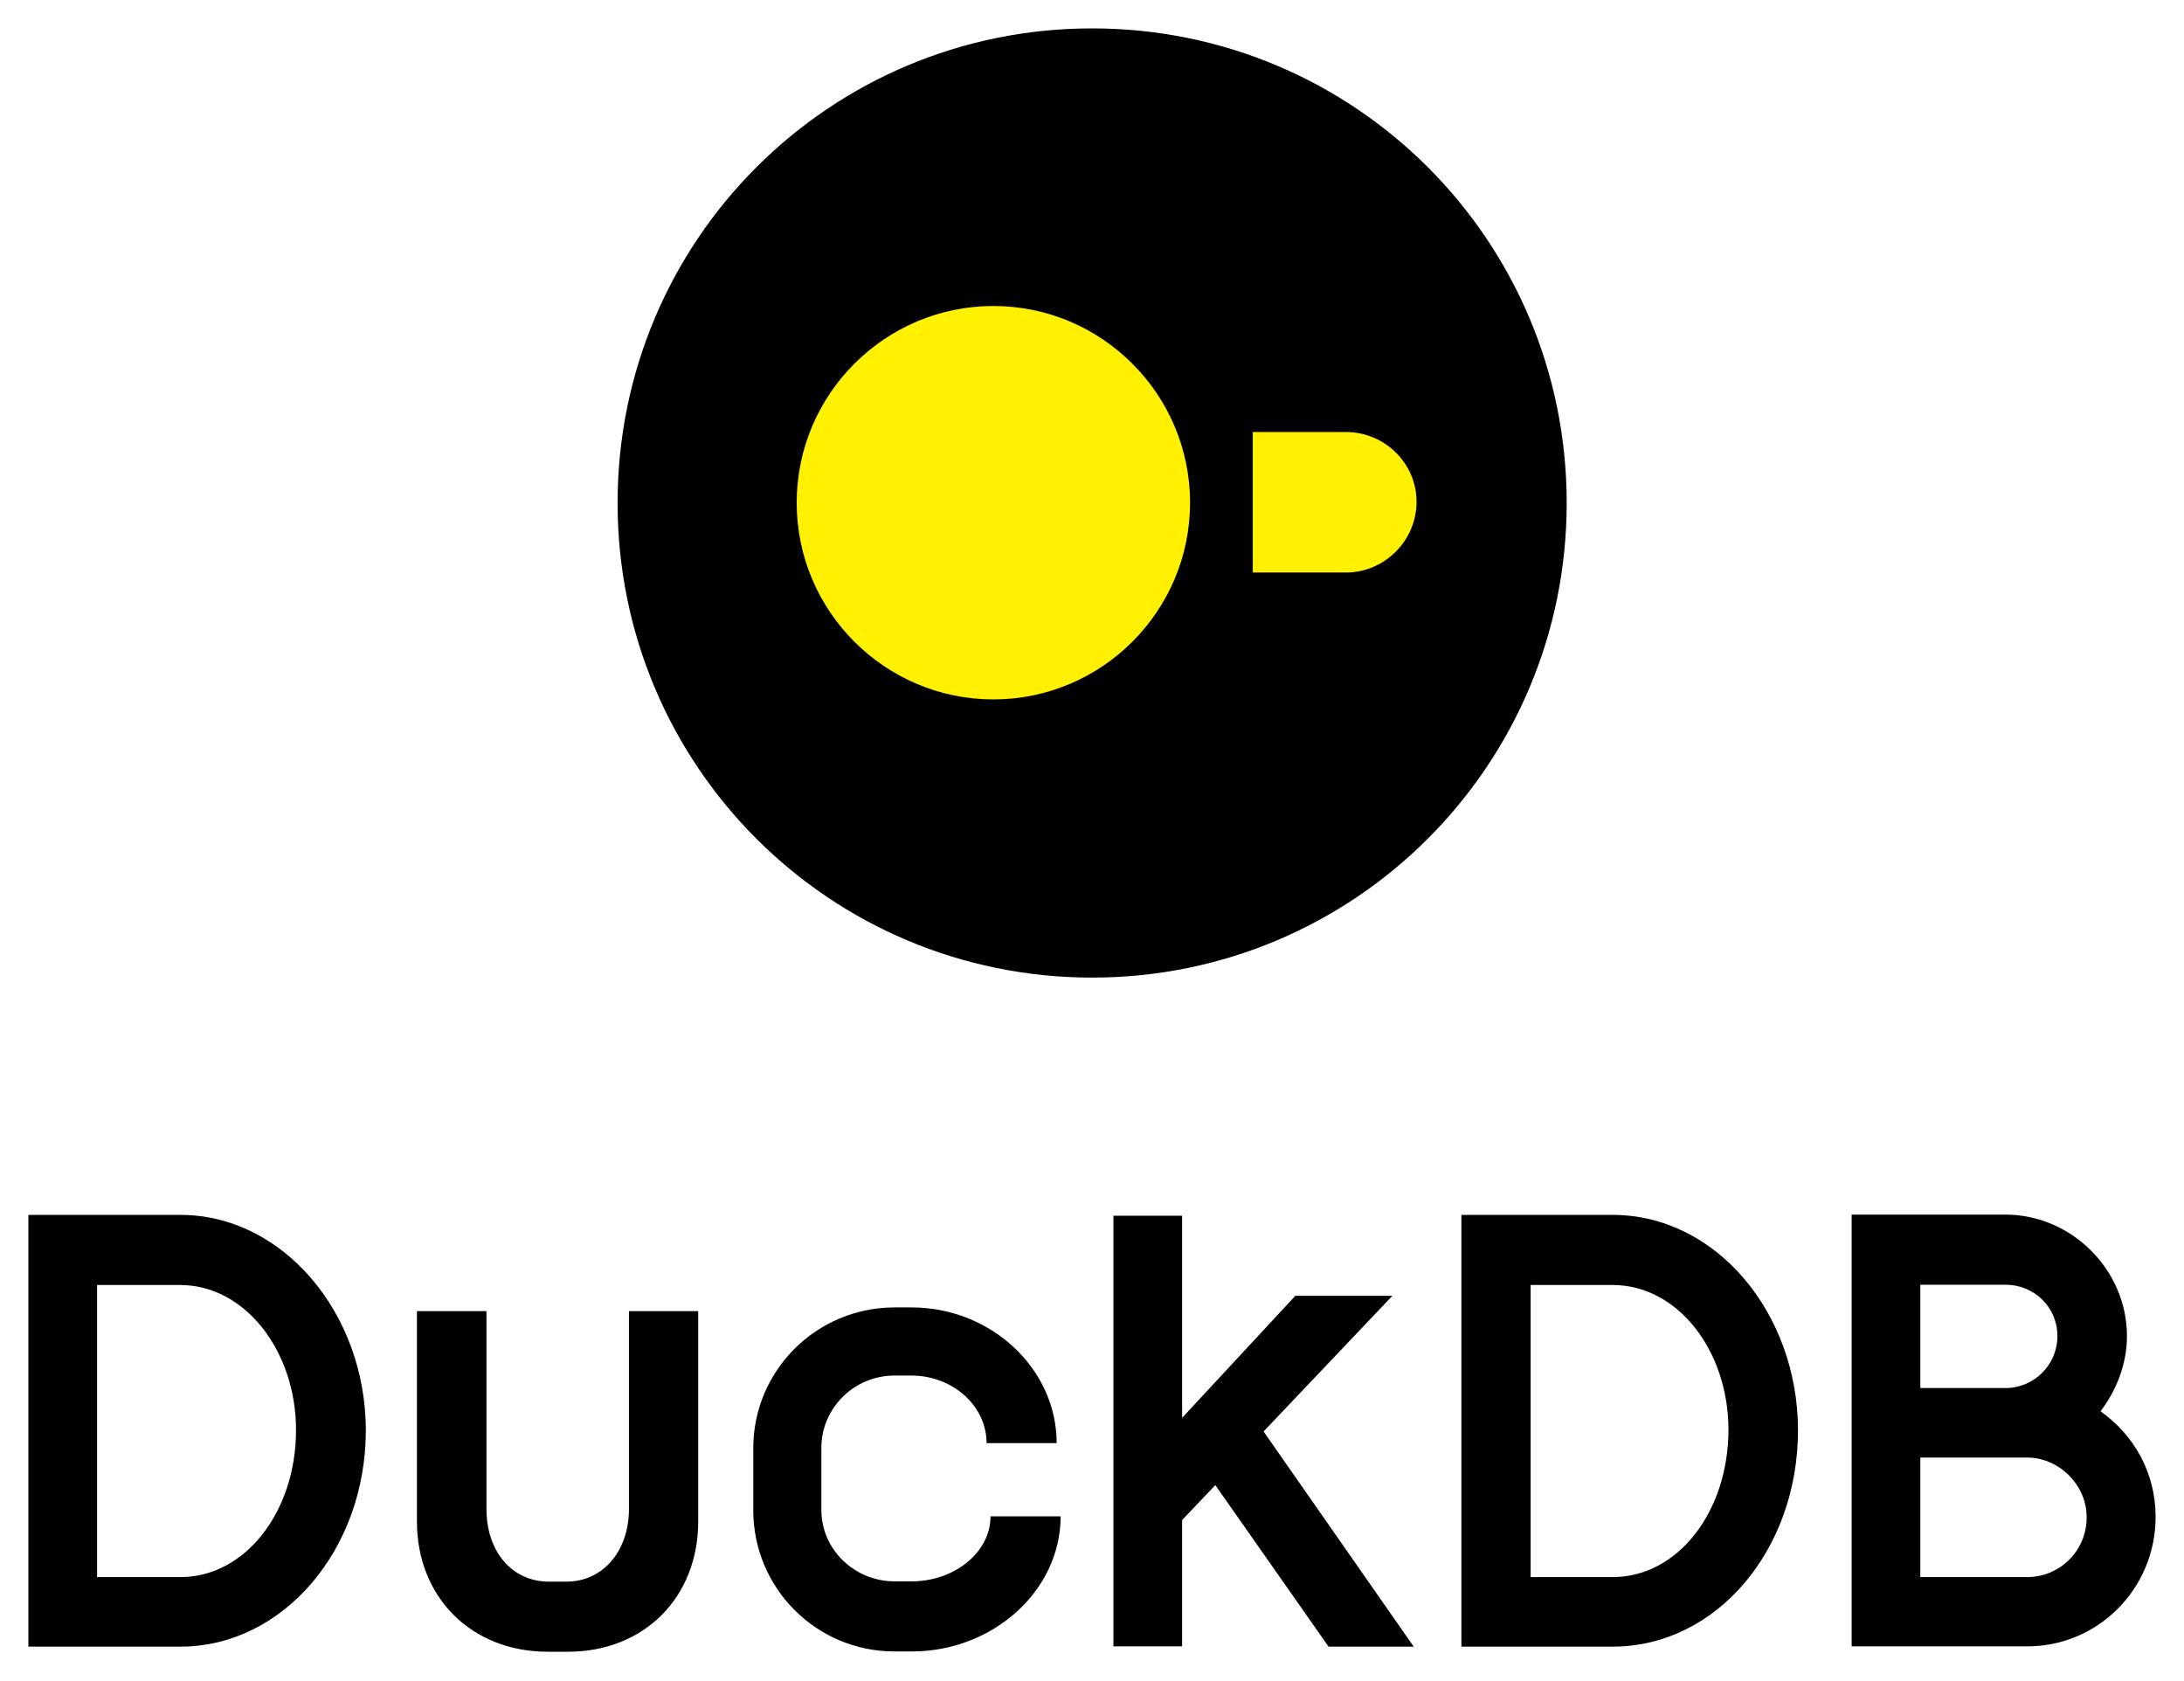
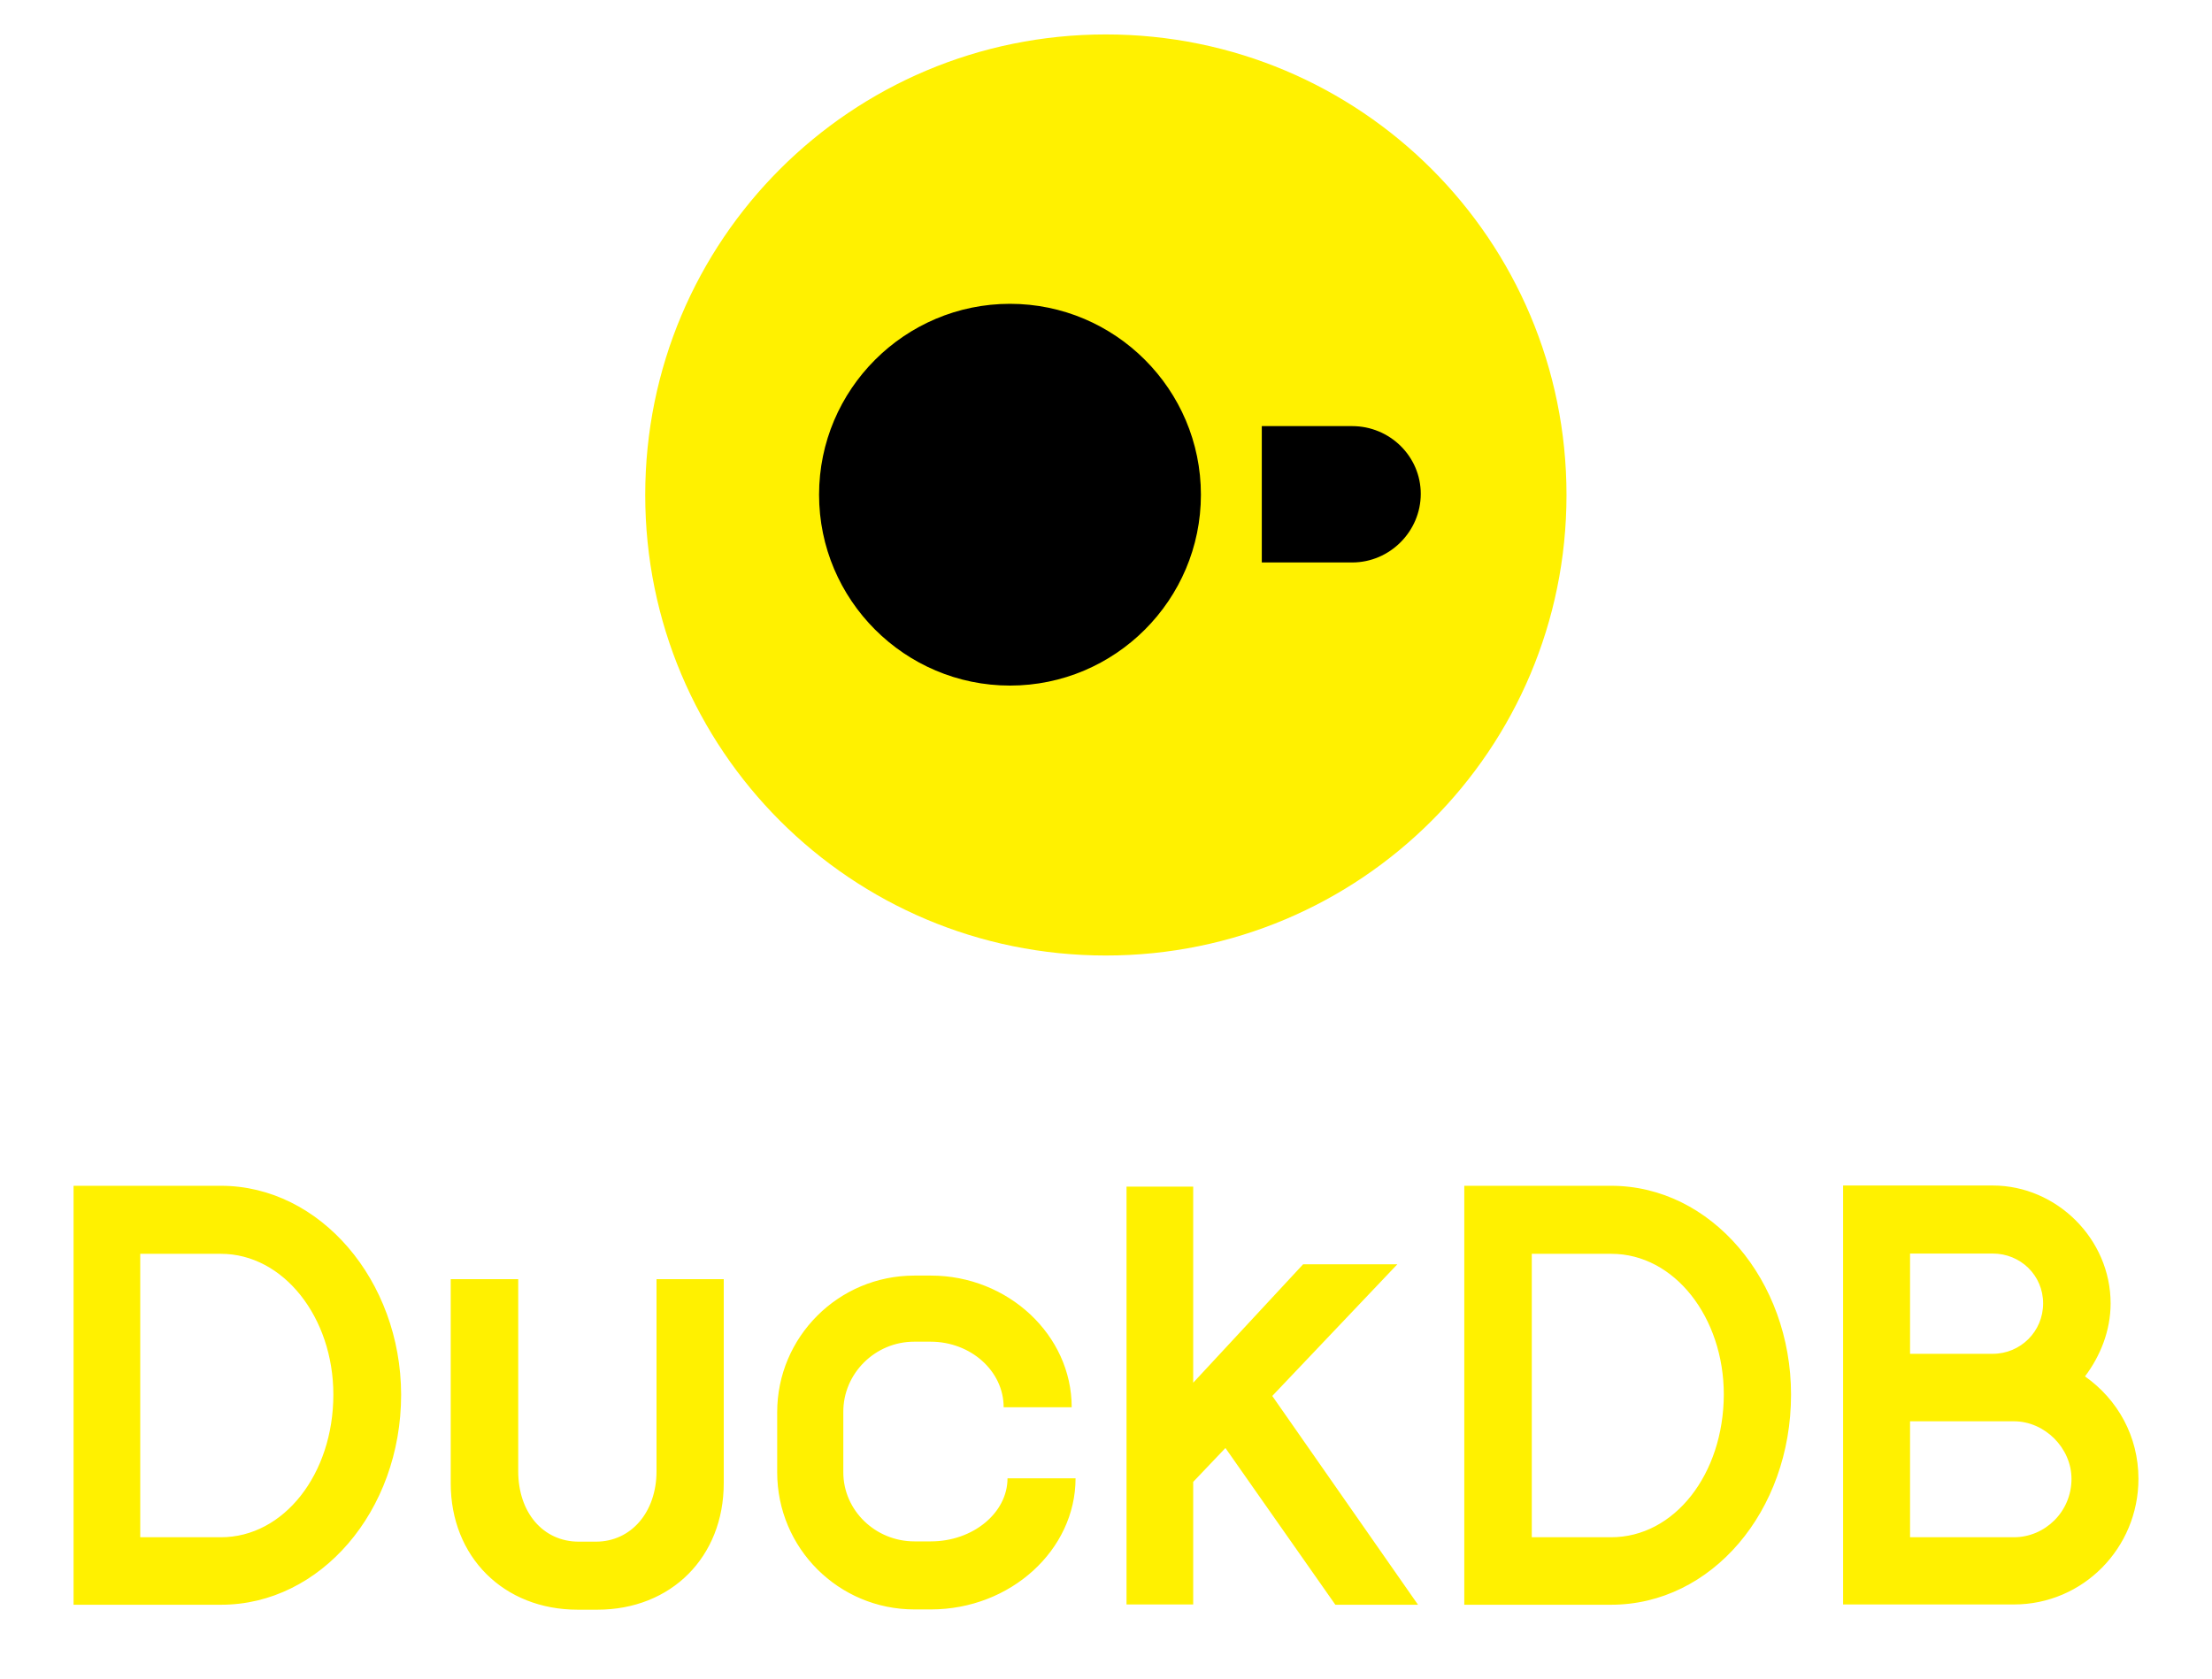
- <svg xmlns="http://www.w3.org/2000/svg" id="Ebene_1" x="0" y="0" version="1.1" viewBox="0 0 769.5 591.9" style="enable-background:new 0 0 769.5 591.9" xml:space="preserve">
+ <svg xmlns="http://www.w3.org/2000/svg" id="Ebene_1" x="0" y="0" version="1.1" viewBox="0 0 802.9 609.4" style="enable-background:new 0 0 802.9 609.4" xml:space="preserve">
  <style type="text/css">.st0{fill:#fff100}</style>
-   <g>
-     <path d="M384.8,344.4L384.8,344.4c-92.5,0-167.2-74.7-167.2-167.2l0,0C217.6,84.7,292.3,10,384.8,10l0,0 C477.3,10,552,84.7,552,177.2l0,0C552,269.6,477.3,344.4,384.8,344.4z" />
-     <path d="M474.2,152.2h-32.8v49.5h32.8c13.7,0,24.9-11.3,24.9-24.9S487.9,152.2,474.2,152.2" class="st0" />
-     <path d="M280.7,177.1c0,38.2,31.1,69.3,69.3,69.3c38.2,0,69.3-31.1,69.3-69.3s-31.1-69.3-69.3-69.3 C311.8,107.8,280.7,138.9,280.7,177.1L280.7,177.1" class="st0" />
-     <g>
-       <path d="M221.6,461.9v69.7c0,15-9.3,25.6-22,25.6h-6.2c-13,0-22-10.6-22-25.6v-69.7h-24.5V536c0,26.7,19.2,45.9,46.1,45.9h7.1 c26.9,0,45.9-19.2,45.9-45.9v-74.1H221.6z M445.2,504.3l45.4-47.8h-34.2l-39.9,43v-71.2h-24.2v151.7h24.2v-44.5l11.7-12.3 l39.9,56.9h30L445.2,504.3z M63.6,555.6H34.2V452.7h29.3c22.7,0,40.8,23.1,40.8,51.1C104.3,532.7,86.3,555.6,63.6,555.6z M63.6,428H10v152.1h53.6c35.9,0,65.3-33.9,65.3-76.3C128.8,462.4,99.5,428,63.6,428z M568.2,555.6h-28.9V452.7h28.9 c22.9,0,40.8,23.1,40.8,51.1C608.9,532.7,591.1,555.6,568.2,555.6z M568.2,428h-53.3v152.1h53.3c36.4,0,65.3-33.9,65.3-76.3 C633.4,462.4,604.5,428,568.2,428z M714.3,555.6h-37.7v-42.1h37.7c11.2,0,20.9,9.7,20.9,20.9C735.3,546.4,725.6,555.6,714.3,555.6 z M676.6,489v-36.4h30c10.1,0,18.3,7.9,18.3,18.1c0,10.1-8.2,18.3-18.3,18.3H676.6z M740.1,497.2c5.5-7.3,9.3-16.5,9.3-26.5 c0-23.4-19.6-42.8-42.8-42.8h-54.2v152.1h61.9c25.1,0,45.2-20.5,45.2-45.6C759.5,519,752,505.6,740.1,497.2z M315.1,484.6h6 c14.5,0,26.5,10.6,26.5,23.8h24.7c0-26.2-23.1-47.8-51.1-47.8h-6c-27.6,0-49.8,22.3-49.8,49.6V532c0,27.6,22.3,49.8,49.8,49.8h6 c28.9,0,52.5-21.6,52.5-47.6h-24.7c0,12.6-12.6,22.9-27.8,22.9h-6c-14.1,0-25.8-11.2-25.8-25.1v-21.8 C289.3,496.1,301,484.6,315.1,484.6z" />
-     </g>
-   </g>
+   <path d="M401.4,346.9L401.4,346.9c-92.5,0-167.2-74.7-167.2-167.2l0,0c0-92.5,74.7-167.2,167.2-167.2l0,0 c92.5,0,167.2,74.7,167.2,167.2l0,0C568.6,272.1,493.9,346.9,401.4,346.9z" class="st0" />
+   <path d="M490.8,154.7H458v49.5h32.8c13.7,0,24.9-11.3,24.9-24.9S504.5,154.7,490.8,154.7" />
+   <path d="M297.3,179.6c0,38.2,31.1,69.3,69.3,69.3c38.2,0,69.3-31.1,69.3-69.3s-31.1-69.3-69.3-69.3 C328.4,110.3,297.3,141.4,297.3,179.6L297.3,179.6" />
+   <path d="M238.3,464.4v69.7c0,15-9.3,25.6-22,25.6h-6.2c-13,0-22-10.6-22-25.6v-69.7h-24.5v74.1 c0,26.7,19.2,45.9,46.1,45.9h7.1c26.9,0,45.9-19.2,45.9-45.9v-74.1H238.3z M461.8,506.8l45.4-47.8h-34.2l-39.9,43v-71.2h-24.2v151.7 h24.2v-44.5l11.7-12.3l39.9,56.9h30L461.8,506.8z M80.2,558.1H50.9V455.2h29.3c22.7,0,40.8,23.1,40.8,51.1 C121,535.2,103,558.1,80.2,558.1z M80.2,430.5H26.7v152.1h53.6c35.9,0,65.3-33.9,65.3-76.3C145.5,464.9,116.2,430.5,80.2,430.5z M584.8,558.1H556V455.2h28.9c22.9,0,40.8,23.1,40.8,51.1C625.6,535.2,607.8,558.1,584.8,558.1z M584.8,430.5h-53.3v152.1h53.3 c36.4,0,65.3-33.9,65.3-76.3C650.1,464.9,621.2,430.5,584.8,430.5z M731,558.1h-37.7V516H731c11.2,0,20.9,9.7,20.9,20.9 C751.9,548.9,742.2,558.1,731,558.1z M693.3,491.5v-36.4h30c10.1,0,18.3,7.9,18.3,18.1s-8.2,18.3-18.3,18.3H693.3z M756.8,499.7 c5.5-7.3,9.3-16.5,9.3-26.5c0-23.4-19.6-42.8-42.8-42.8H669v152.1H731c25.1,0,45.2-20.5,45.2-45.6 C776.2,521.5,768.7,508.1,756.8,499.7z M331.8,487.1h6c14.5,0,26.5,10.6,26.5,23.8h24.7c0-26.2-23.1-47.8-51.1-47.8h-6 c-27.6,0-49.8,22.3-49.8,49.6v21.8c0,27.6,22.3,49.8,49.8,49.8h6c28.9,0,52.5-21.6,52.5-47.6h-24.7c0,12.6-12.6,22.9-27.8,22.9h-6 c-14.1,0-25.8-11.2-25.8-25.1v-21.8C306,498.6,317.7,487.1,331.8,487.1z" class="st0" />
</svg>
